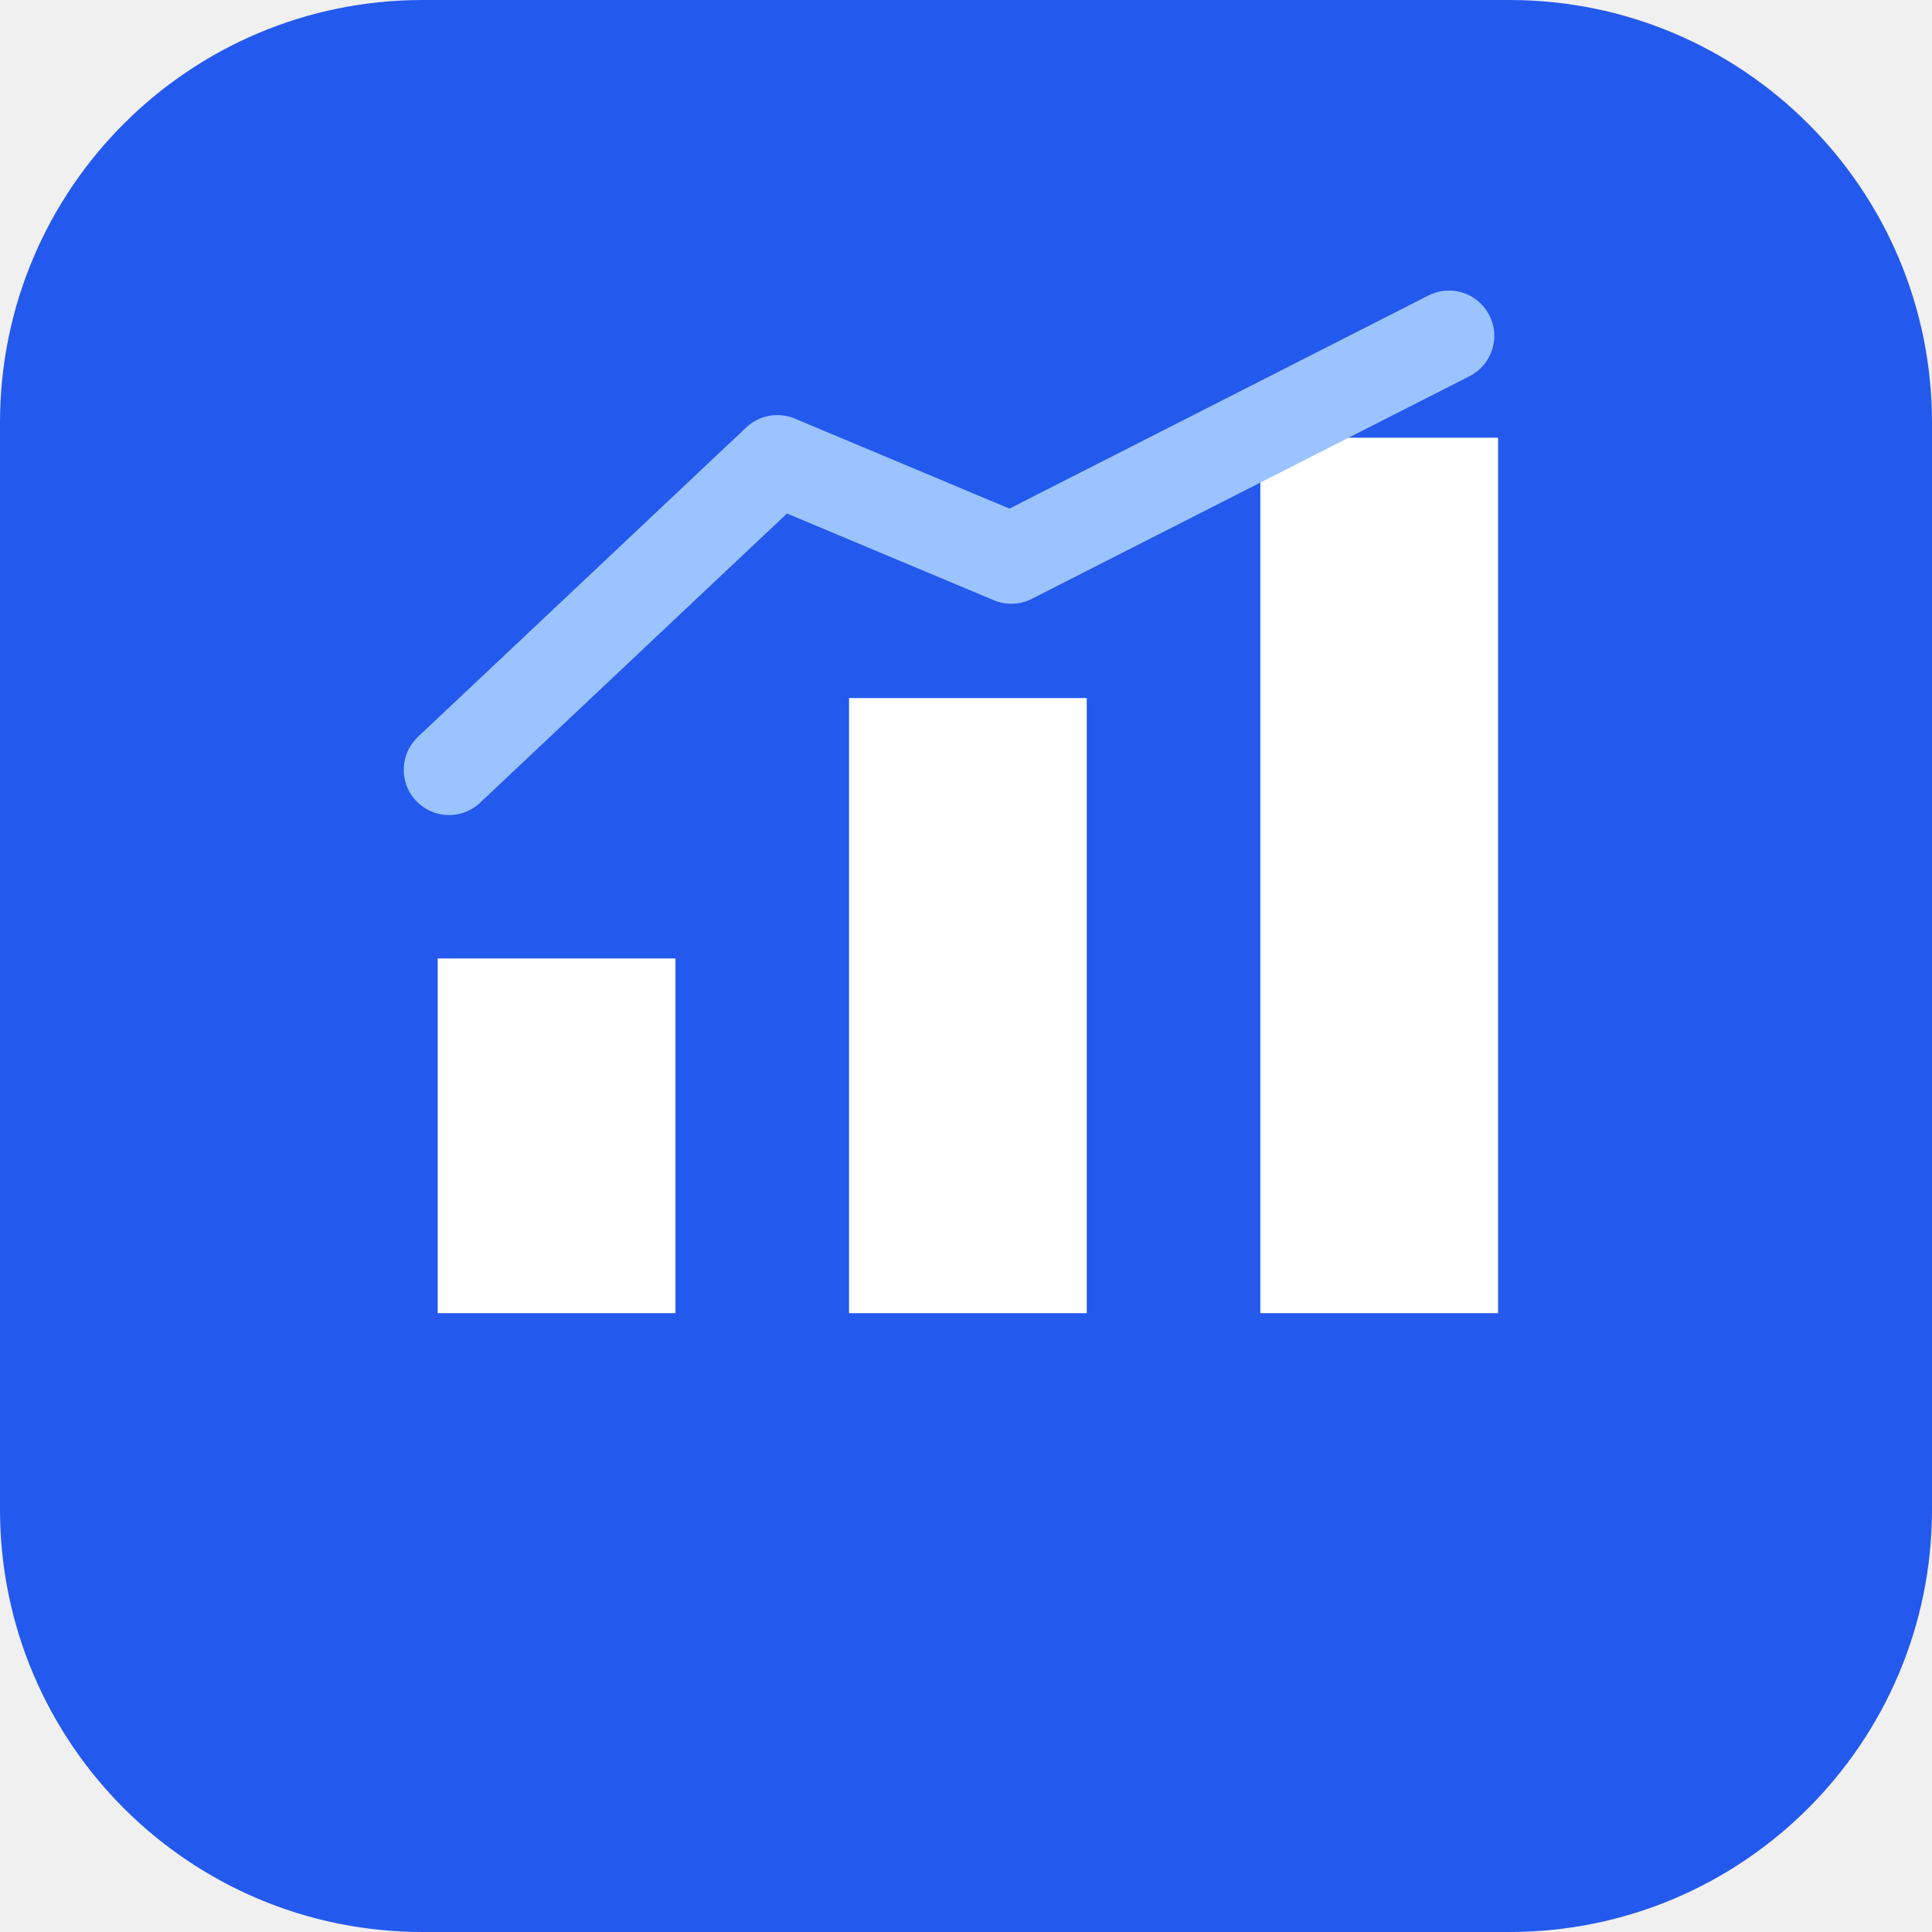
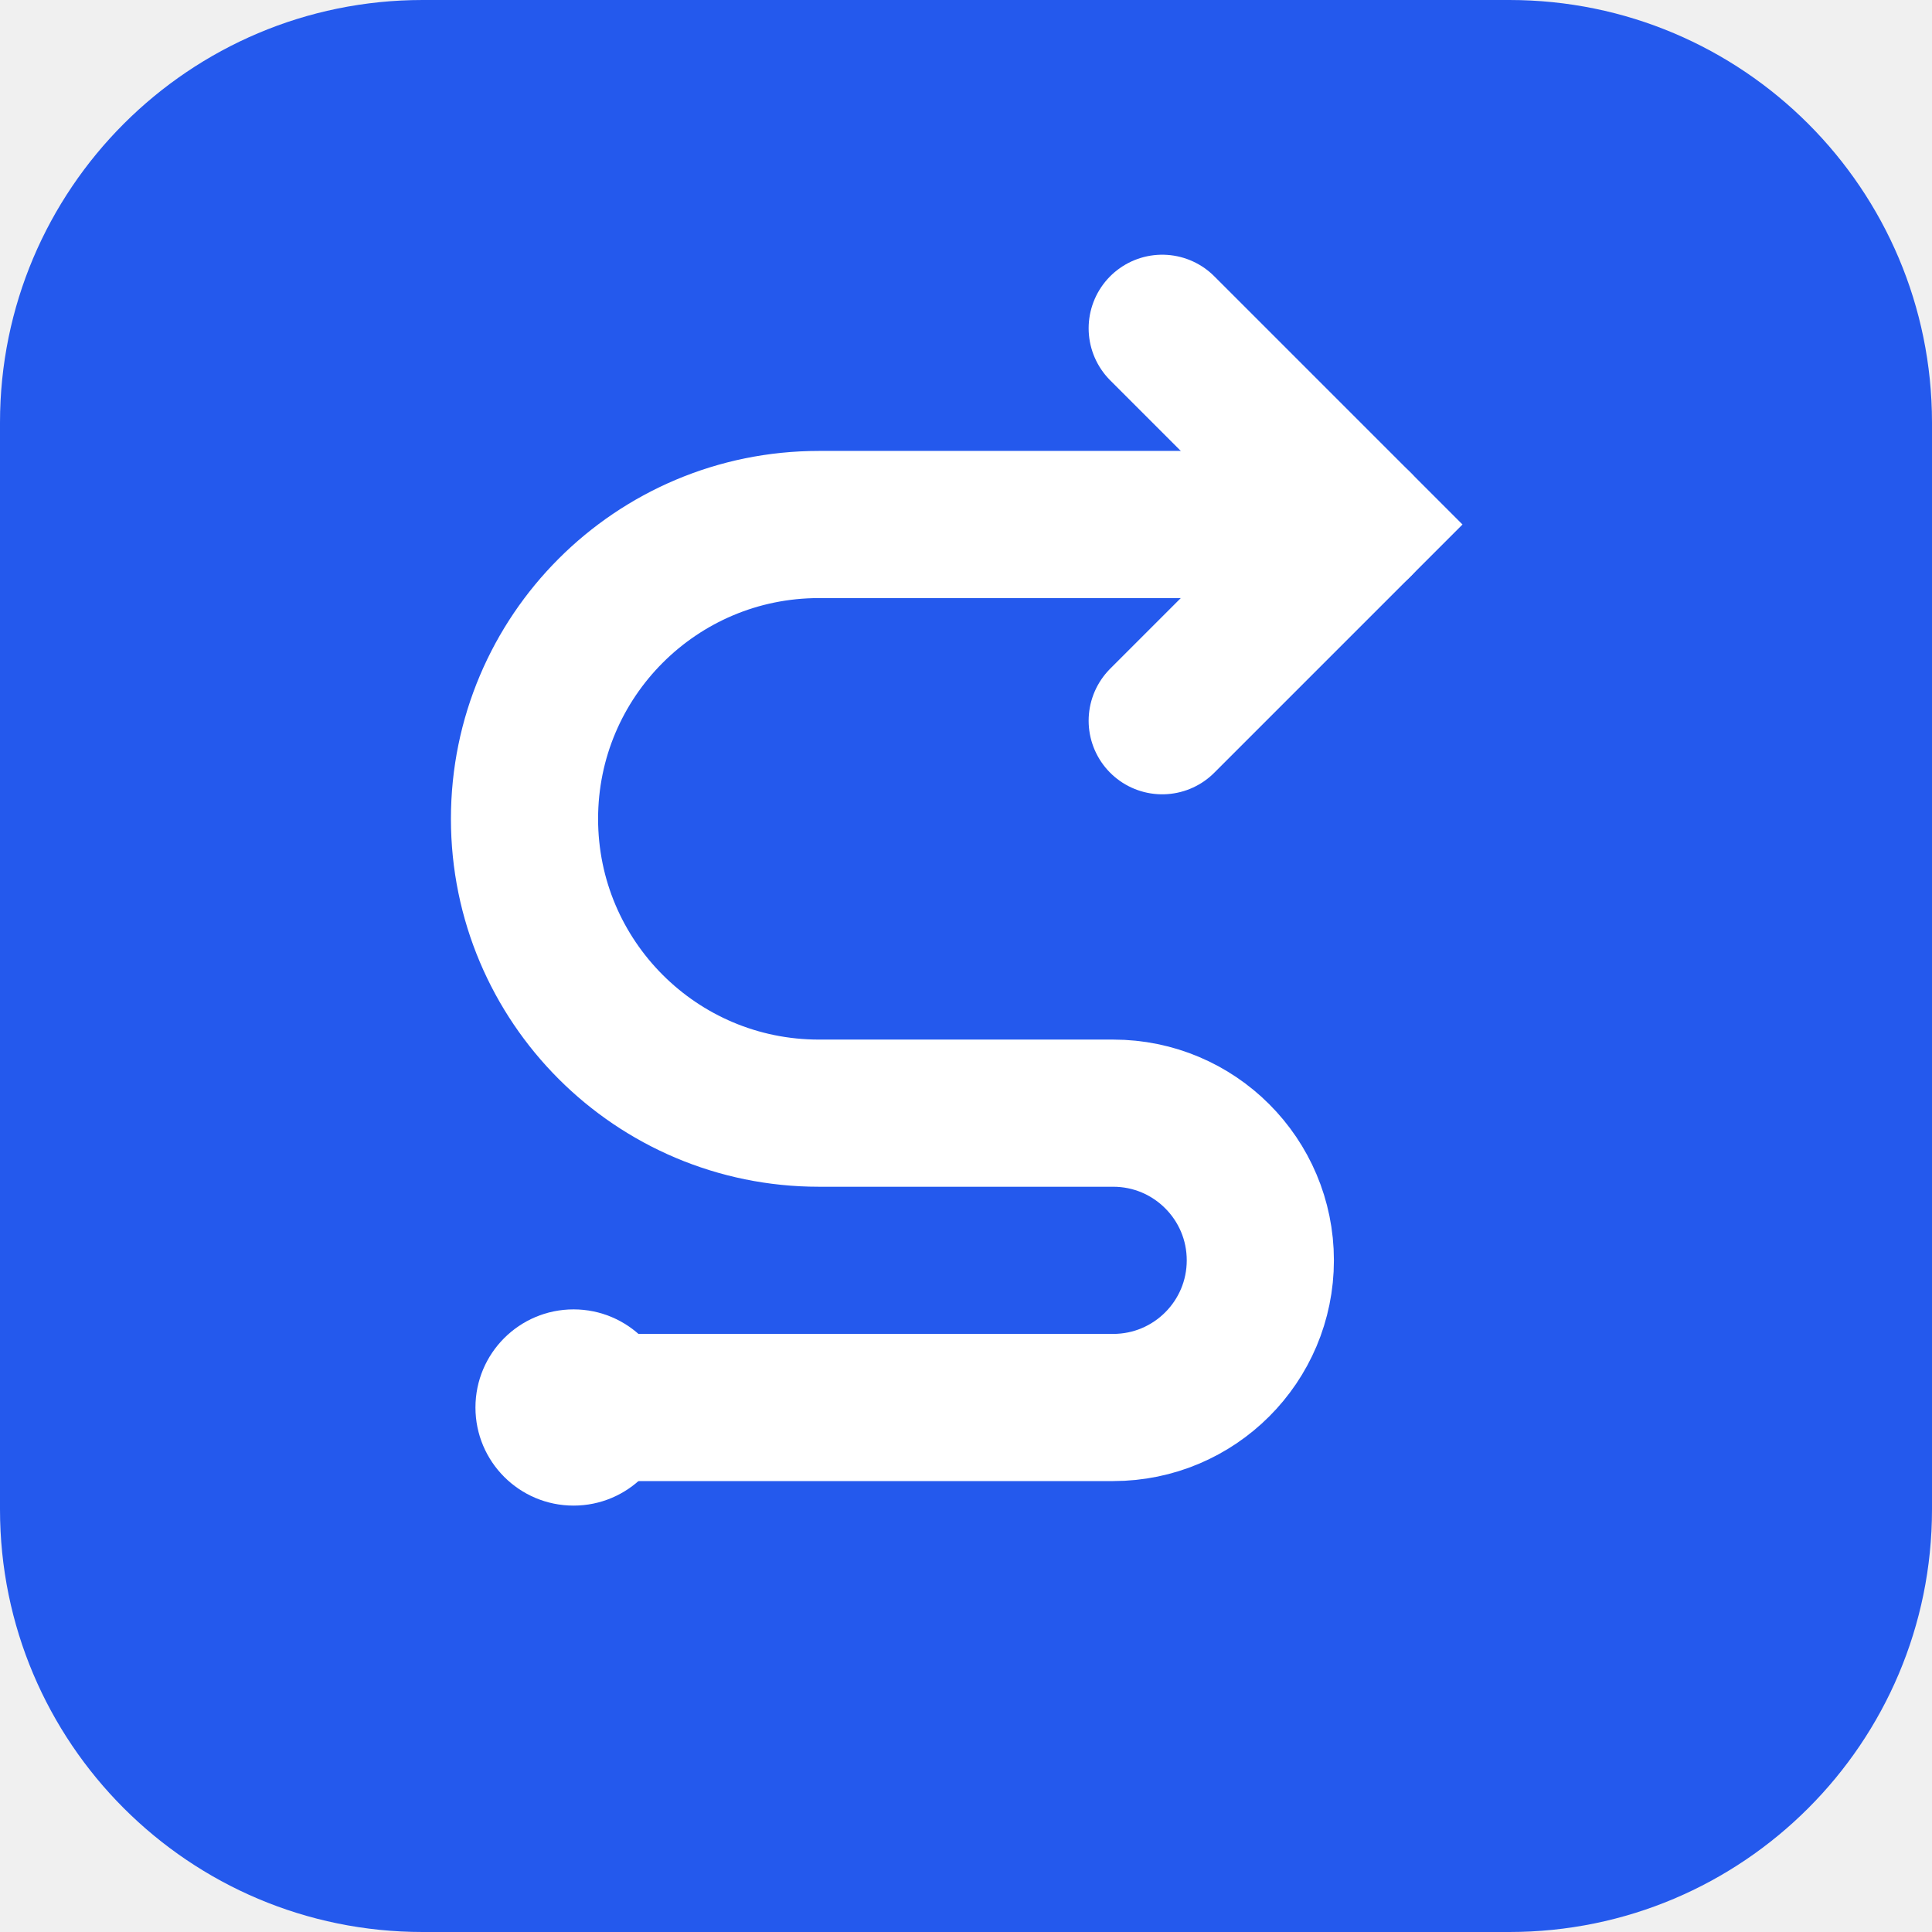
<svg xmlns="http://www.w3.org/2000/svg" width="512" height="512" viewBox="0 0 512 512">
  <rect width="512" height="512" rx="112" fill="#2459ed" />
-   <path d="M116 348V254h63v94zm109 0V185h63v163zm109 0V116h63v232z" fill="#fff" />
-   <path d="M119 204l87-82 62 26 116-59" fill="none" stroke="#9bc3ff" stroke-width="24" stroke-linecap="round" stroke-linejoin="round" />
+   <g transform="translate(48 48) scale(13)">
+     <path d="M24 7H13a6 6 0 0 0 0 12h6a3 3 0 0 1 0 6H8" fill="none" stroke="#fff" stroke-width="3" stroke-linecap="round" />
+     <path d="m20 3 4 4-4 4" fill="none" stroke="#fff" stroke-width="3" stroke-linecap="round" />
+     <circle cx="8" cy="25" r="2" fill="#fff" />
+   </g>
</svg>
